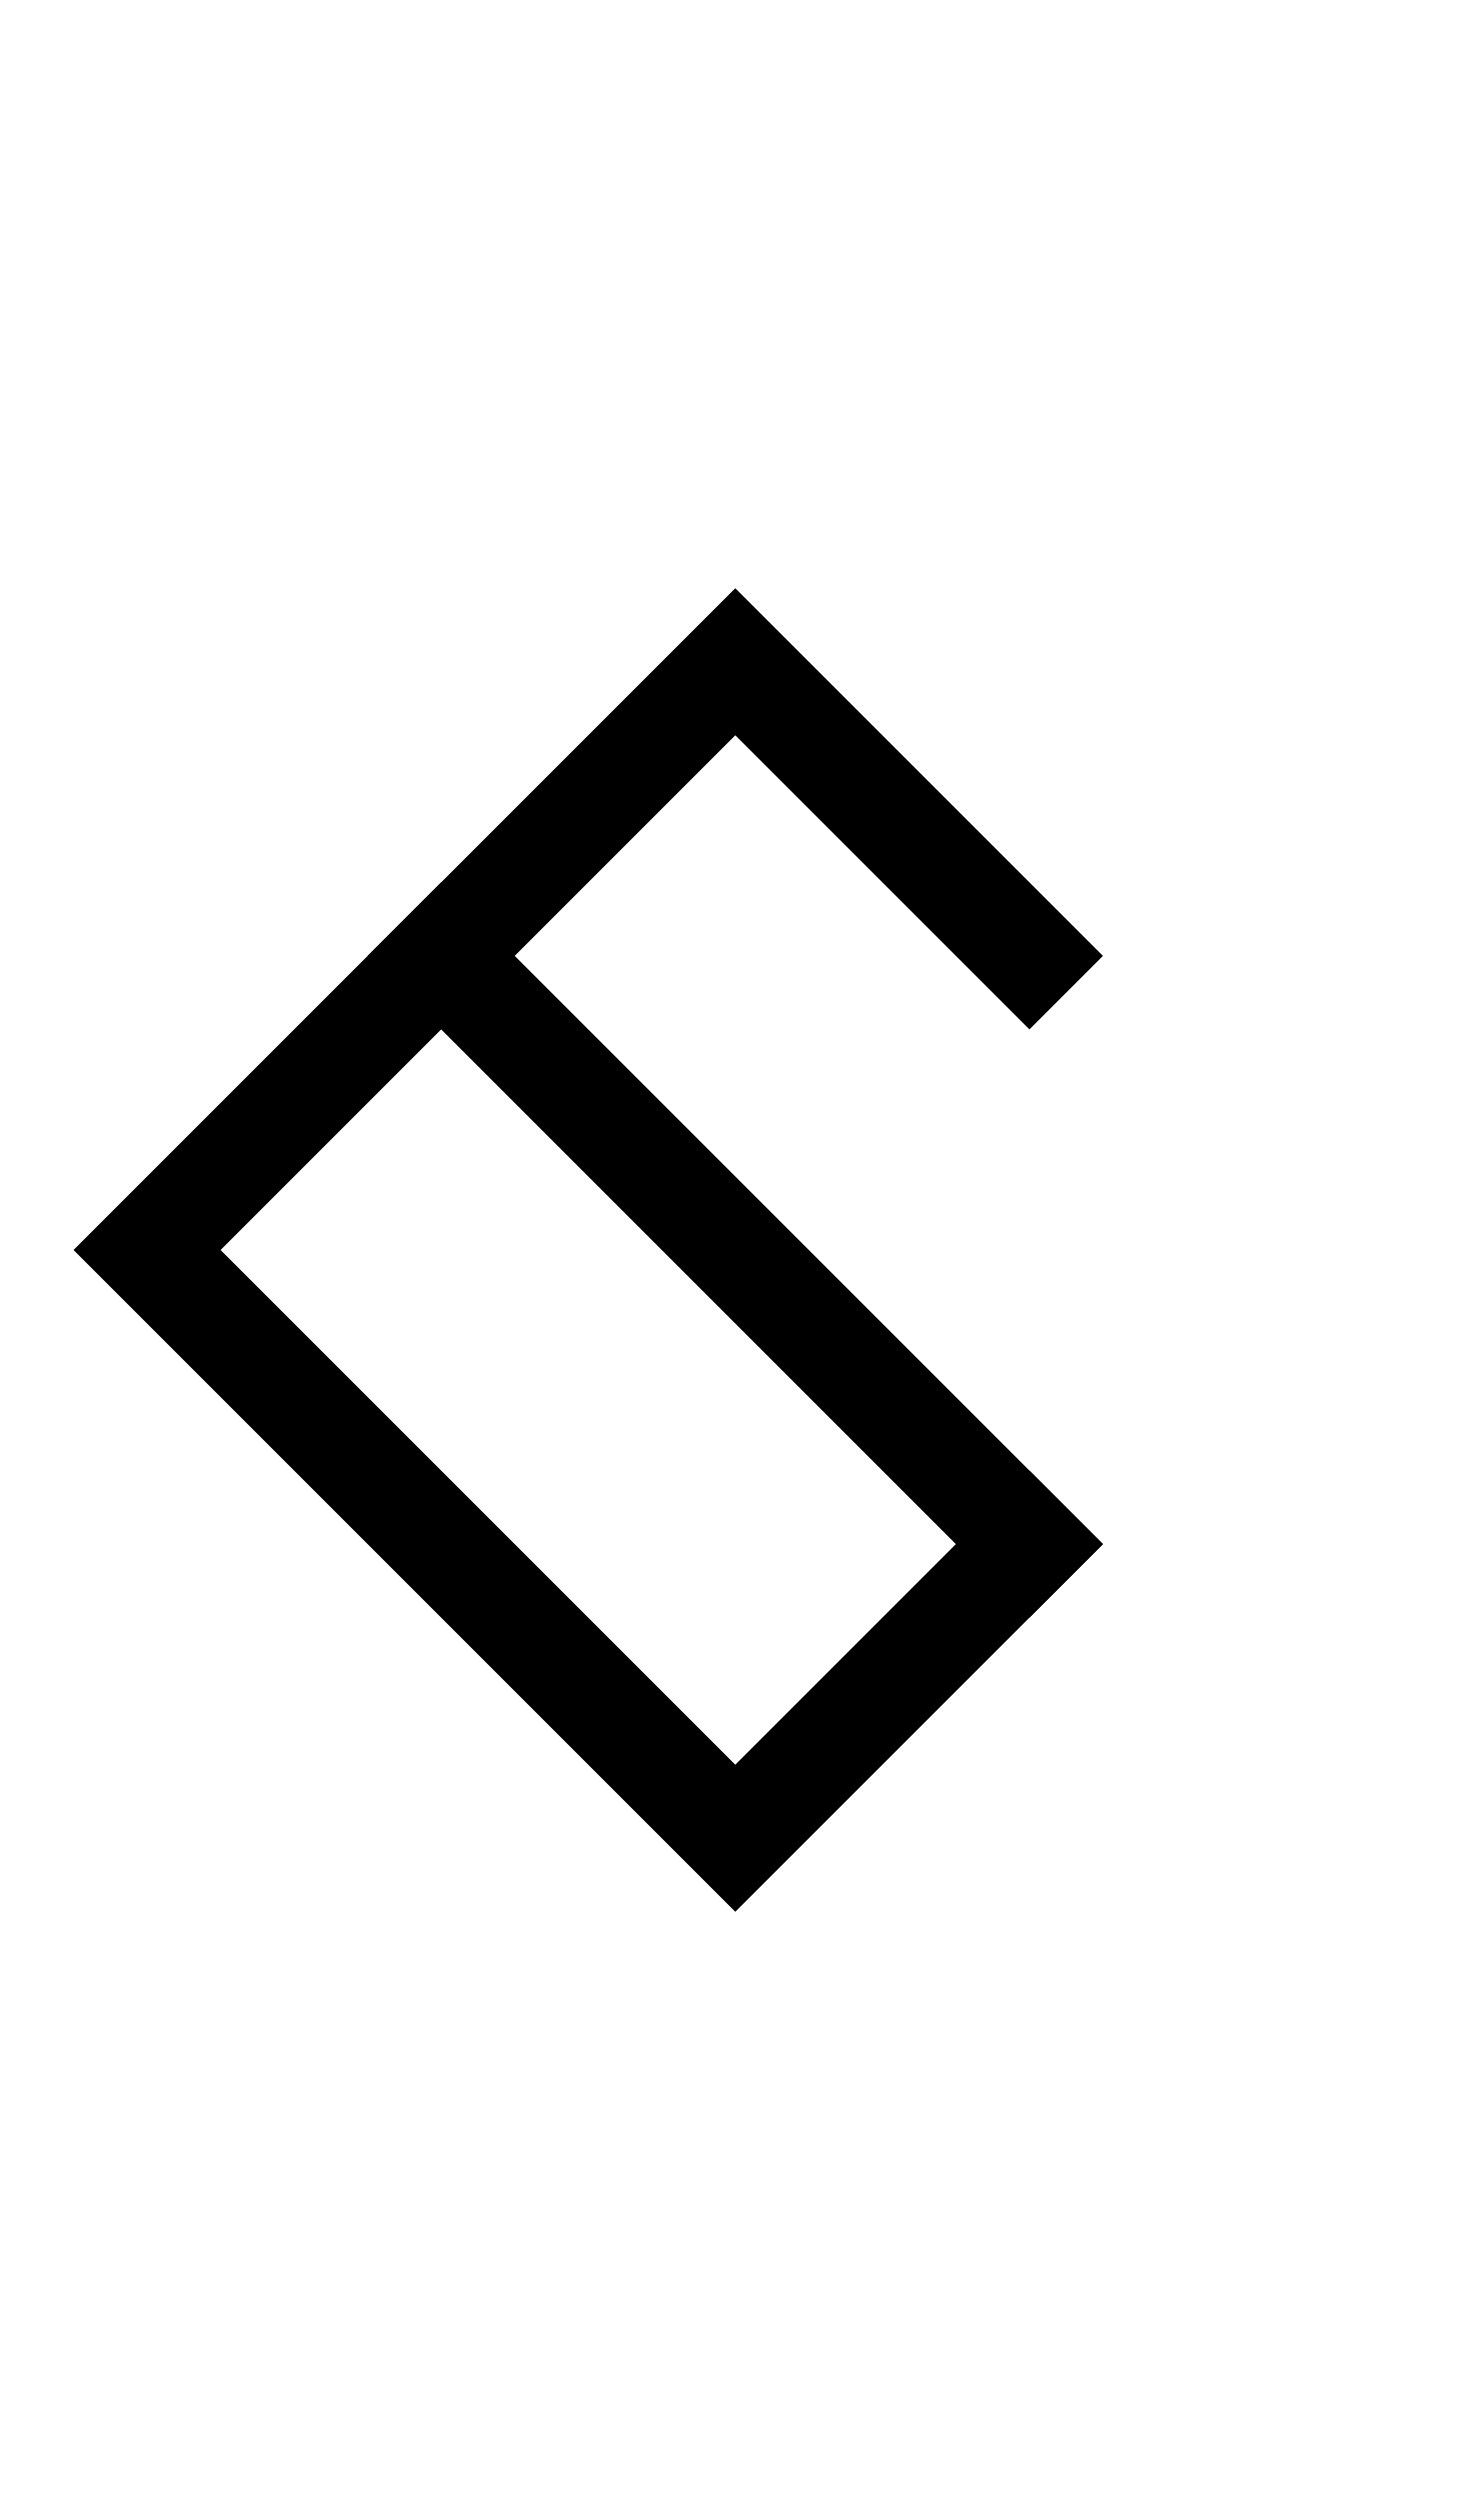
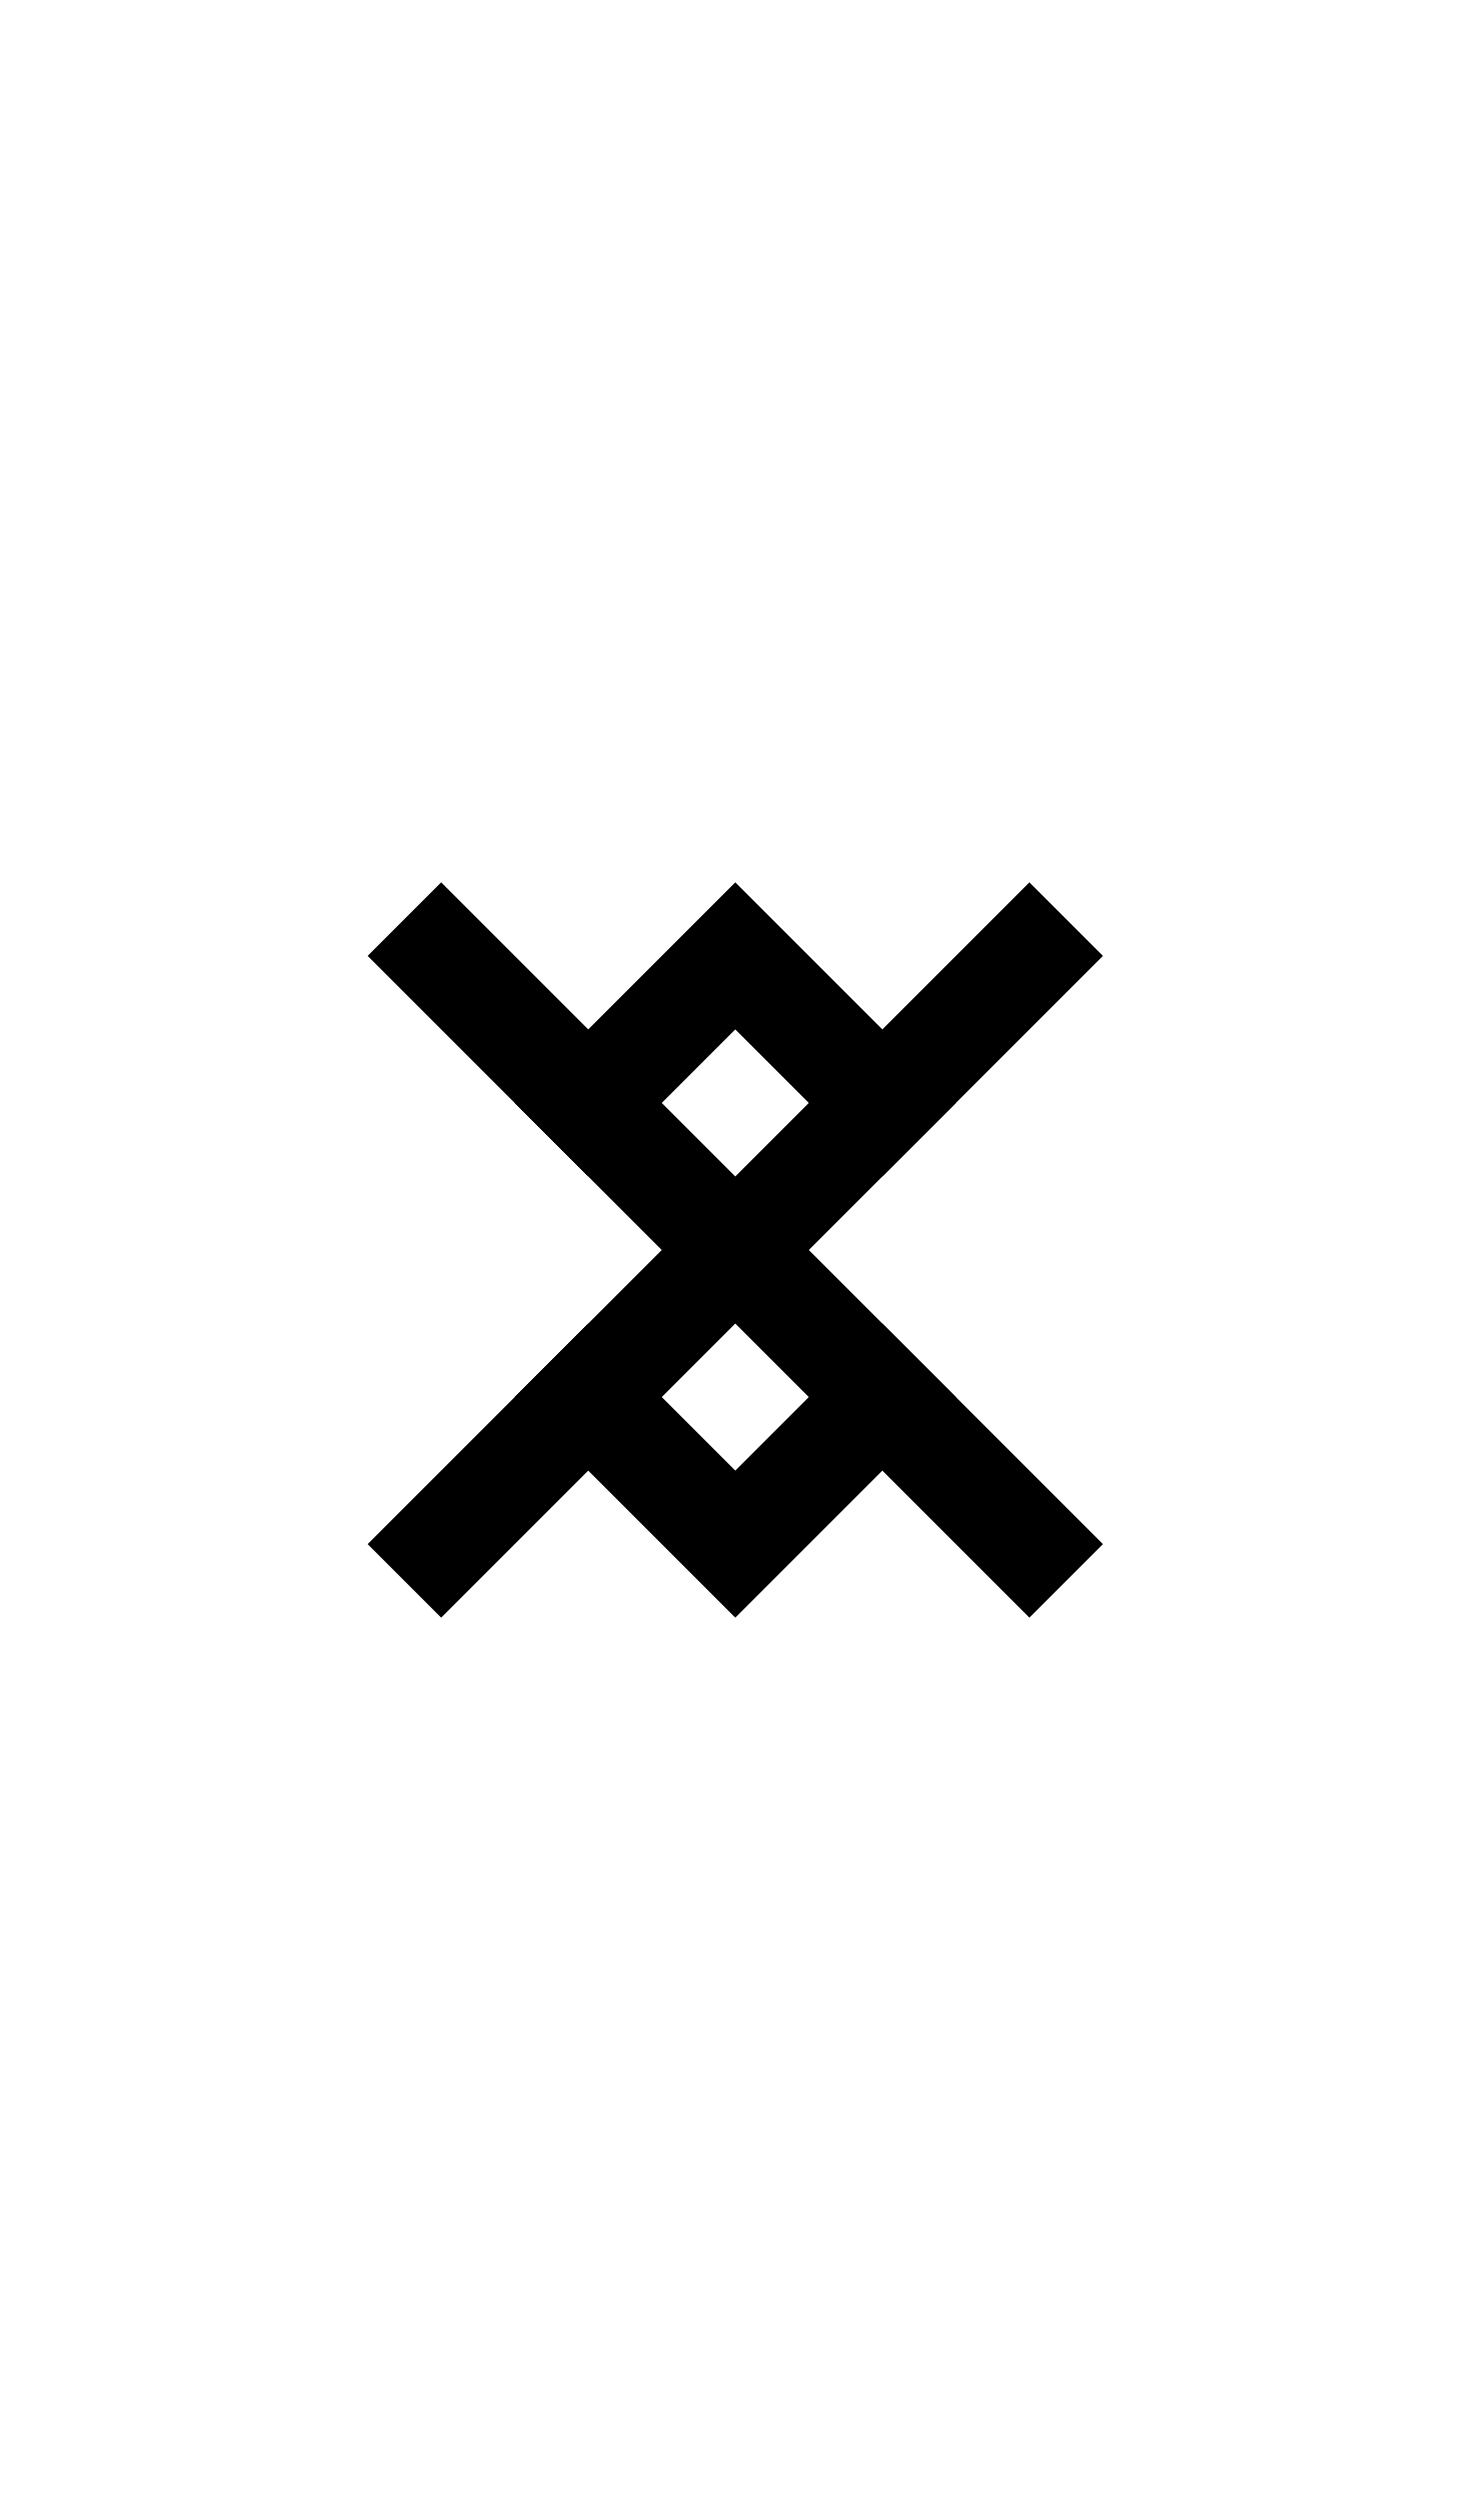
<svg xmlns="http://www.w3.org/2000/svg" width="500" height="850">
-   <path d="m250 200-25 25-75 75-25 25-75 75-25 25 25 25 75 75 25 25 100 100 100-100 25-25-25-25-25 25-75 75L75 425l75-75 25-25 75-75 75 75 25 25 25-25-12.5-12.5z" />
+   <path d="M 350 300 L 337.5 312.5 L 325 325 L 150 500 L 137.5 512.5 L 125 525 L 150 550 L 162.5 537.5 L 175 525 L 350 350 L 362.5 337.5 L 375 325 L 350 300 z " />
  <path d="M 150 300 L 125 325 L 137.5 337.5 L 150 350 L 325 525 L 337.5 537.5 L 350 550 L 375 525 L 362.5 512.5 L 350 500 L 175 325 L 162.5 312.5 L 150 300 z " />
-     points="225 25 250 0 275 25 275 825 250 850 225 825" style="" /&gt;
+   <path d="M 250 300 L 200 350 L 187.5 362.5 L 175 375 L 200 400 L 212.5 387.5 L 225 375 L 250 350 L 300 400 L 325 375 L 312.5 362.5 L 300 350 L 250 300 z M 200 450 L 175 475 L 187.5 487.5 L 200 500 L 250 550 L 300 500 L 312.5 487.5 L 325 475 L 300 450 L 250 500 L 212.5 462.5 L 200 450 z " />
</svg>
